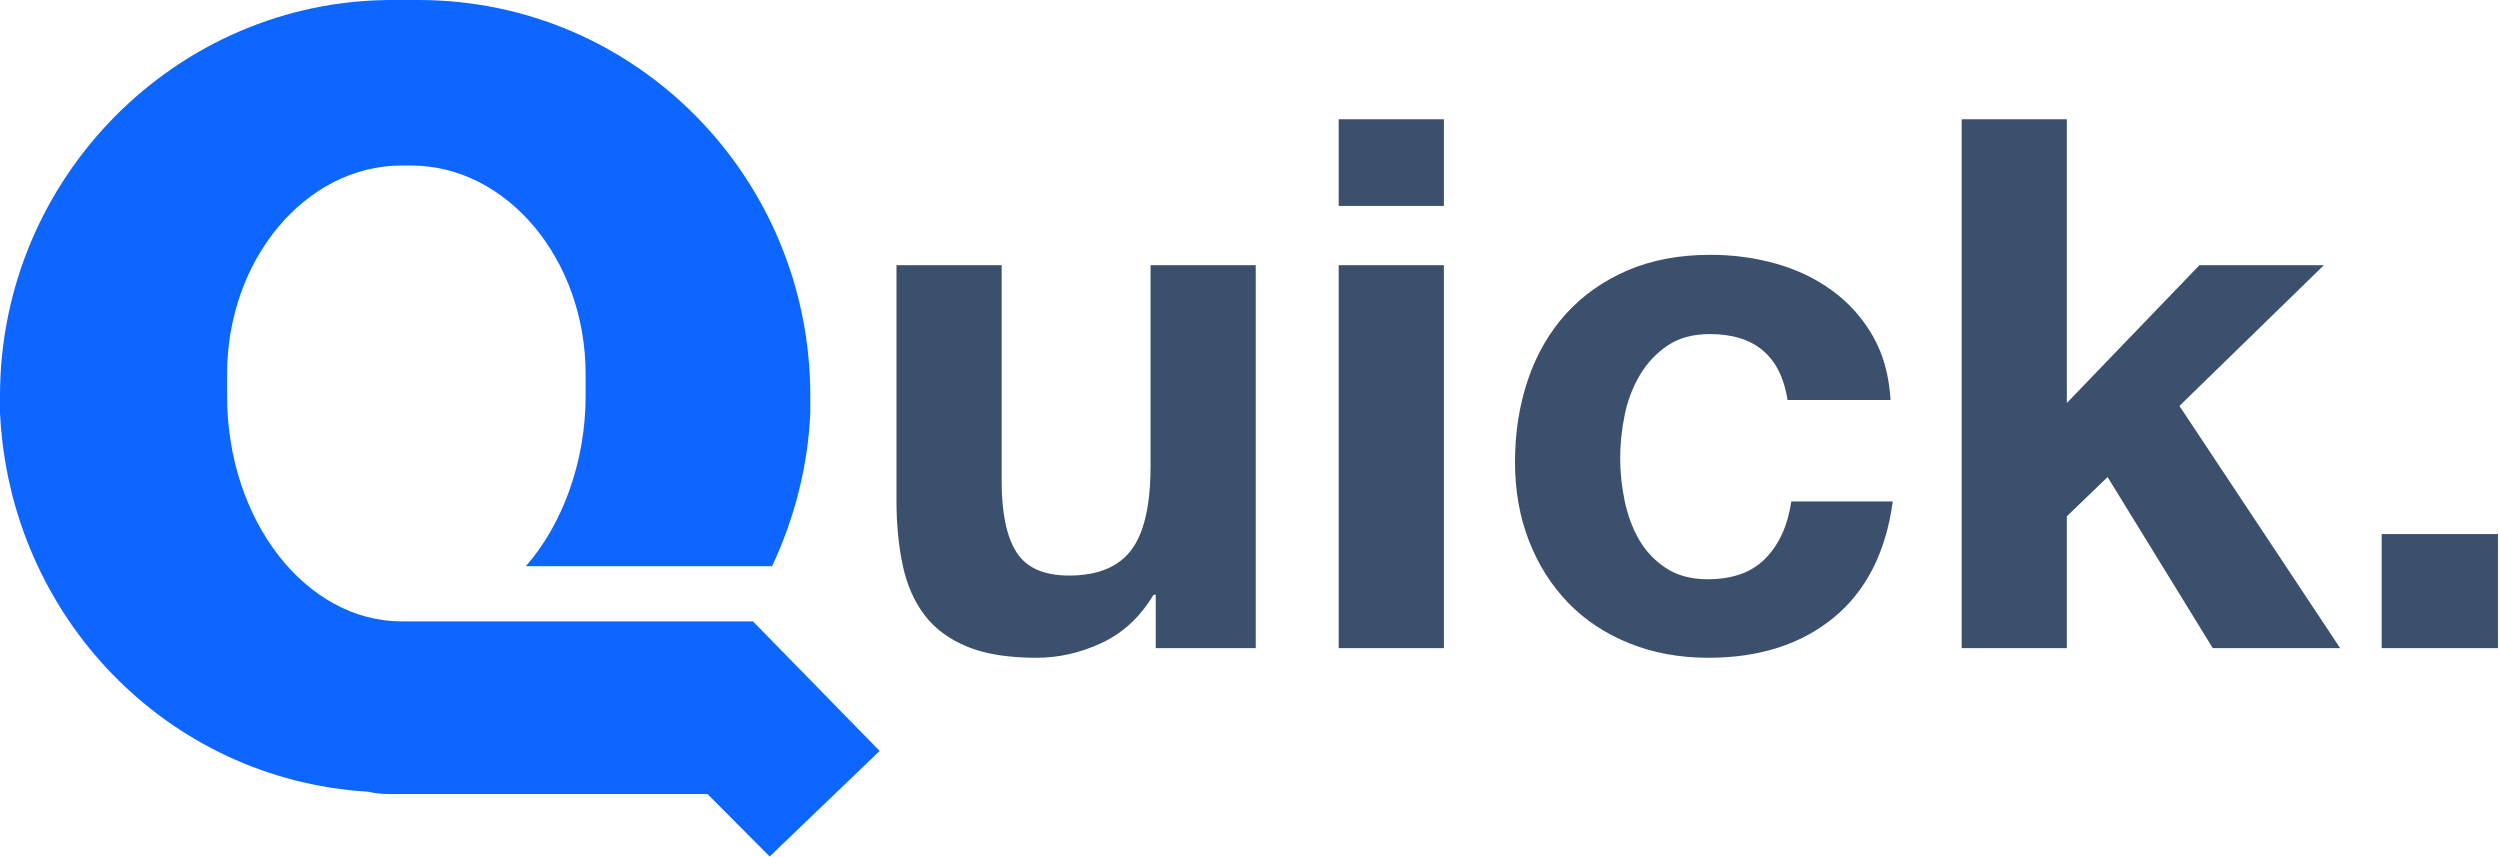
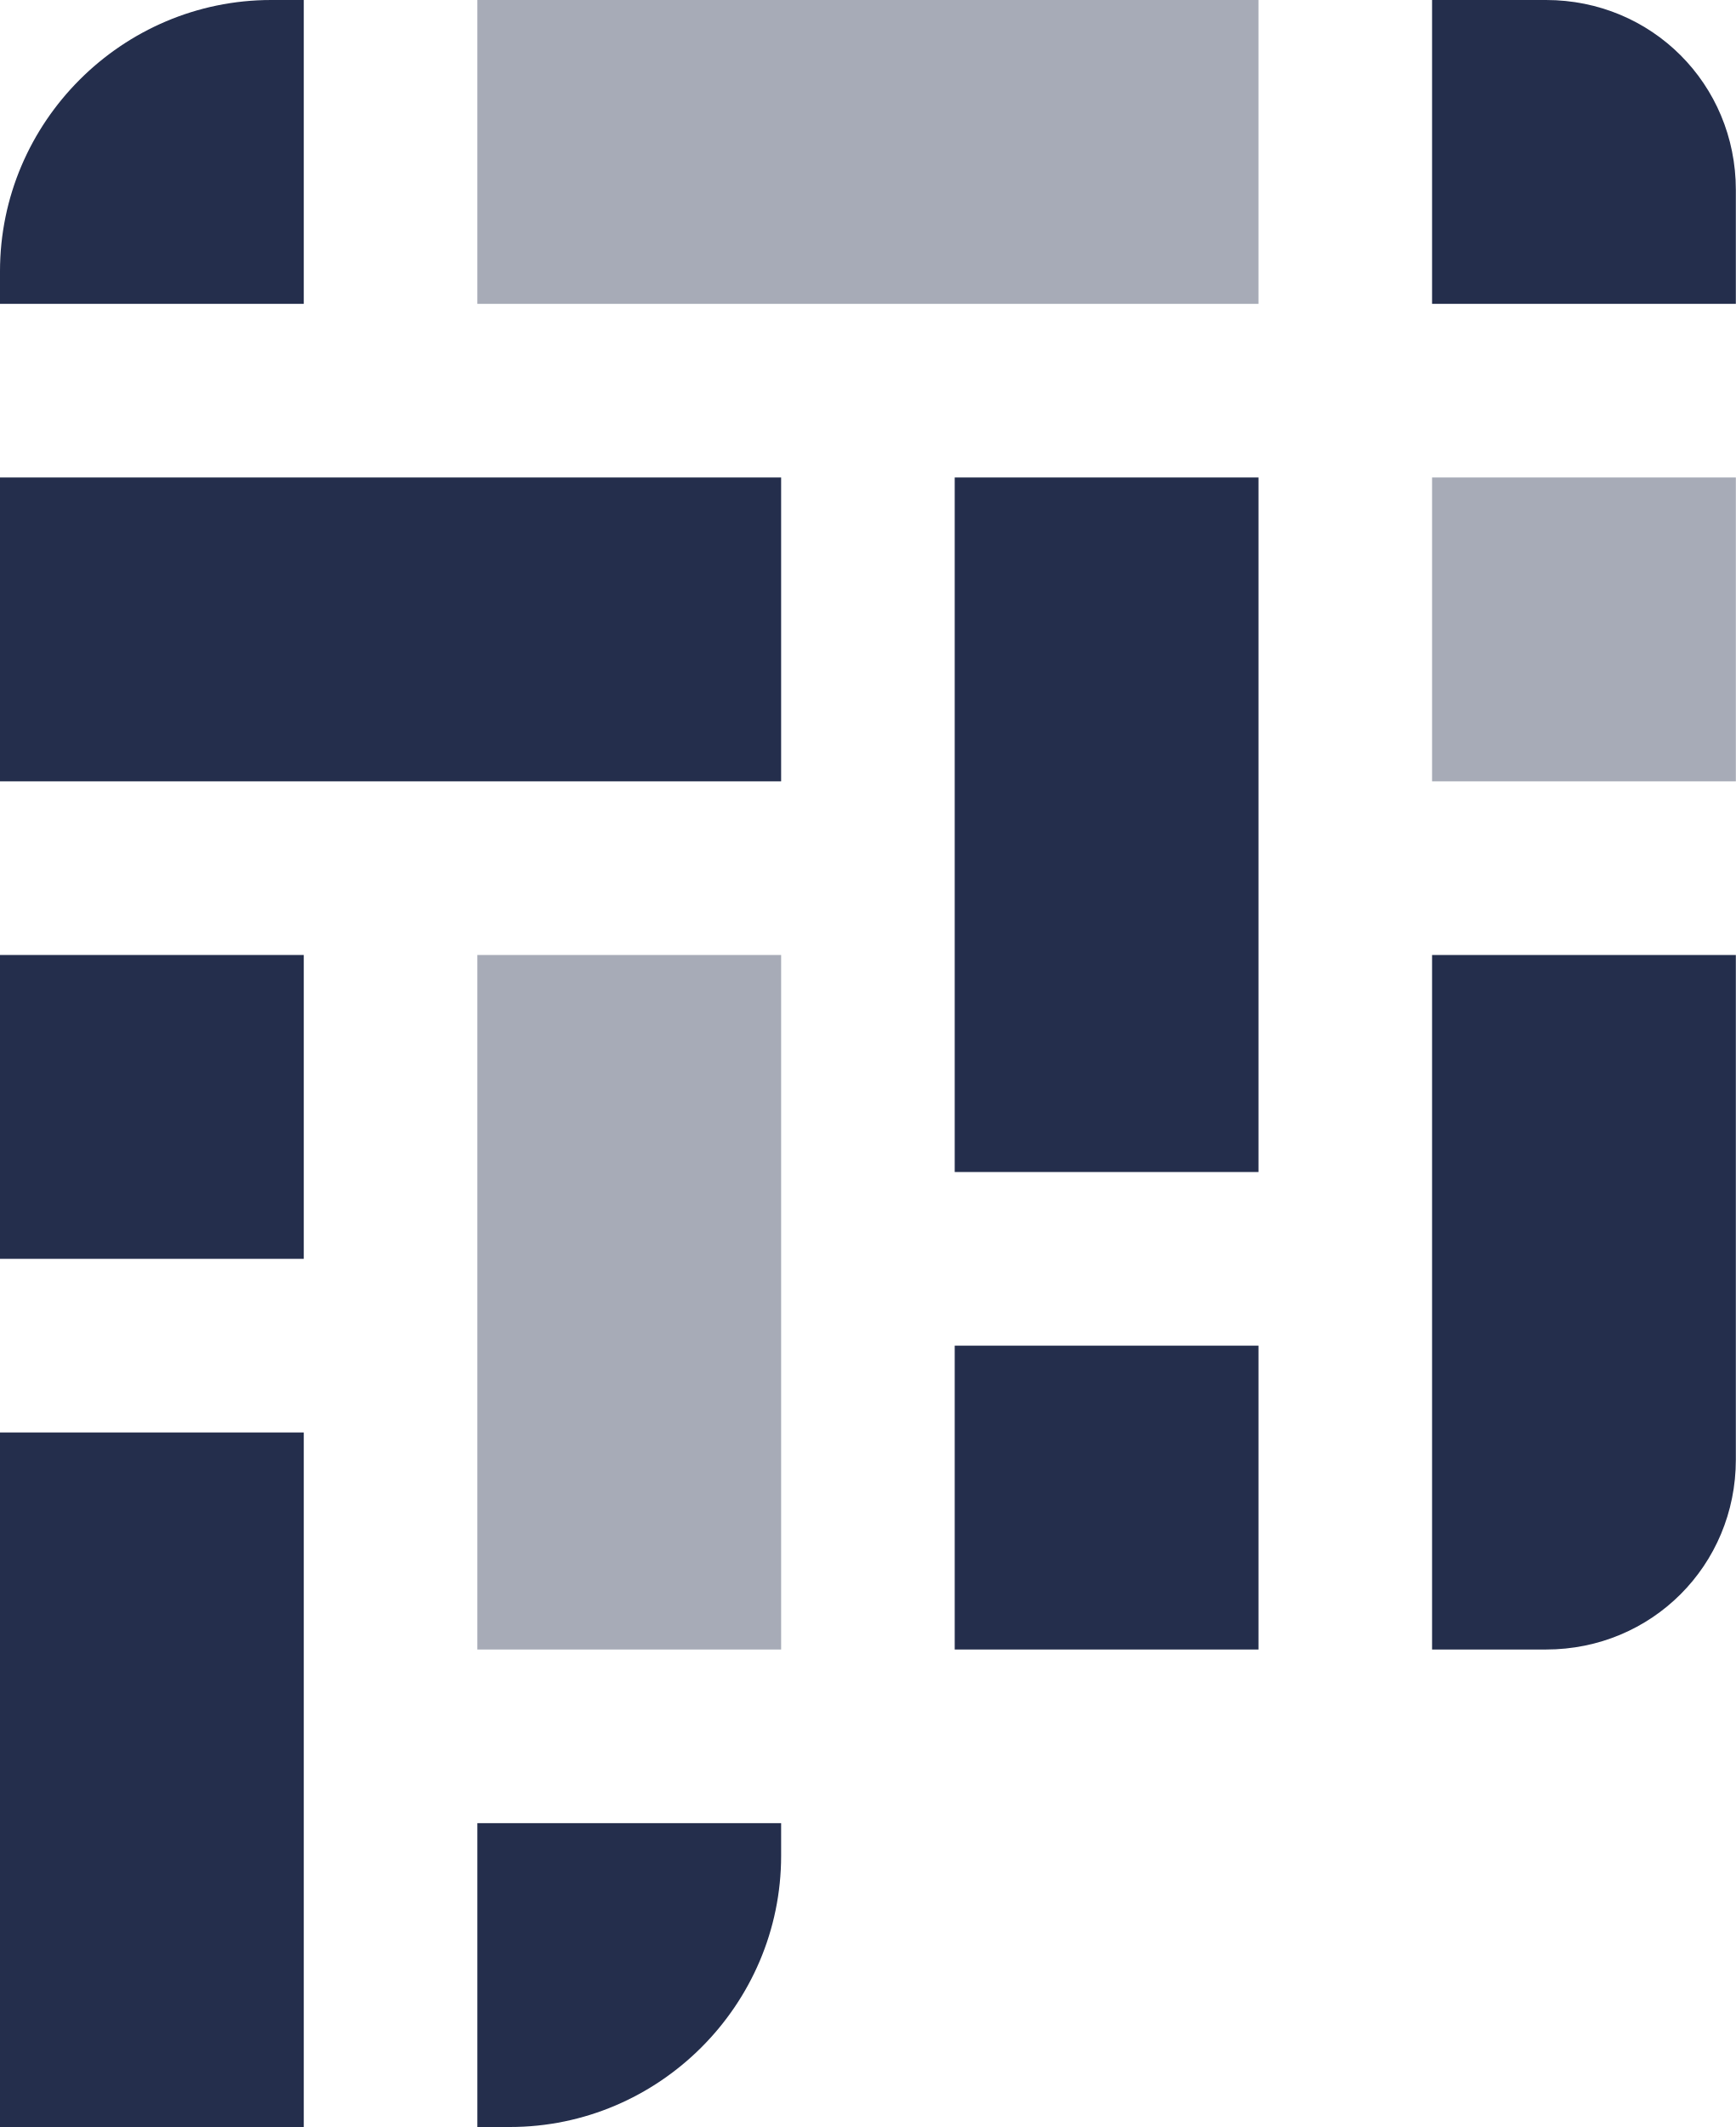
- <svg xmlns="http://www.w3.org/2000/svg" width="108px" height="37px" viewBox="0 0 108 37" version="1.1">
-   <g id="Page-1" stroke="none" stroke-width="1" fill="none" fill-rule="evenodd">
-     <path d="M54.248,28 L49.928,28 L49.928,25.696 L49.832,25.696 C49.256,26.656 48.509,27.349 47.592,27.776 C46.675,28.203 45.736,28.416 44.776,28.416 C43.56,28.416 42.563,28.256 41.784,27.936 C41.005,27.616 40.392,27.163 39.944,26.576 C39.496,25.989 39.181,25.275 39,24.432 C38.819,23.589 38.728,22.656 38.728,21.632 L38.728,11.456 L43.272,11.456 L43.272,20.8 C43.272,22.165 43.485,23.184 43.912,23.856 C44.339,24.528 45.096,24.864 46.184,24.864 C47.421,24.864 48.317,24.496 48.872,23.76 C49.427,23.024 49.704,21.813 49.704,20.128 L49.704,11.456 L54.248,11.456 L54.248,28 Z M62.376,8.896 L57.832,8.896 L57.832,5.152 L62.376,5.152 L62.376,8.896 Z M57.832,11.456 L62.376,11.456 L62.376,28 L57.832,28 L57.832,11.456 Z M77.224,17.28 C76.925,15.381 75.805,14.432 73.864,14.432 C73.139,14.432 72.531,14.597 72.04,14.928 C71.549,15.259 71.149,15.685 70.84,16.208 C70.531,16.731 70.312,17.307 70.184,17.936 C70.056,18.565 69.992,19.189 69.992,19.808 C69.992,20.405 70.056,21.013 70.184,21.632 C70.312,22.251 70.52,22.811 70.808,23.312 C71.096,23.813 71.485,24.224 71.976,24.544 C72.467,24.864 73.064,25.024 73.768,25.024 C74.856,25.024 75.693,24.72 76.28,24.112 C76.867,23.504 77.235,22.688 77.384,21.664 L81.768,21.664 C81.469,23.861 80.616,25.536 79.208,26.688 C77.8,27.84 75.997,28.416 73.8,28.416 C72.563,28.416 71.427,28.208 70.392,27.792 C69.357,27.376 68.477,26.795 67.752,26.048 C67.027,25.301 66.461,24.411 66.056,23.376 C65.651,22.341 65.448,21.205 65.448,19.968 C65.448,18.688 65.635,17.499 66.008,16.4 C66.381,15.301 66.931,14.352 67.656,13.552 C68.381,12.752 69.267,12.128 70.312,11.68 C71.357,11.232 72.552,11.008 73.896,11.008 C74.877,11.008 75.821,11.136 76.728,11.392 C77.635,11.648 78.445,12.037 79.16,12.56 C79.875,13.083 80.456,13.733 80.904,14.512 C81.352,15.291 81.608,16.213 81.672,17.28 L77.224,17.28 Z M84.744,5.152 L89.288,5.152 L89.288,17.408 L95.016,11.456 L100.392,11.456 L94.152,17.536 L101.096,28 L95.592,28 L91.048,20.608 L89.288,22.304 L89.288,28 L84.744,28 L84.744,5.152 Z M102.888,23.072 L107.912,23.072 L107.912,28 L102.888,28 L102.888,23.072 Z" id="uick." fill="#3b506c" fill-rule="nonzero" />
-     <path d="M17.245,0 C17.348,0 17.554,0 17.658,0 C17.761,0 17.967,0 18.071,0 C27.467,0 35.005,7.669 35.005,17.101 C35.005,17.308 35.005,17.515 35.005,17.826 C34.902,20.21 34.283,22.49 33.353,24.459 L22.717,24.459 C24.266,22.697 25.299,20.003 25.299,17.101 C25.299,17.101 25.299,16.997 25.299,16.997 C25.299,16.686 25.299,16.479 25.299,16.168 C25.299,11.193 21.891,7.151 17.761,7.151 C17.658,7.151 17.658,7.151 17.554,7.151 C17.451,7.151 17.451,7.151 17.348,7.151 C13.217,7.151 9.81,11.193 9.81,16.168 C9.81,16.479 9.81,16.686 9.81,16.997 C9.81,16.997 9.81,17.101 9.81,17.101 C9.81,22.49 13.217,26.843 17.348,26.843 C17.451,26.843 17.554,26.843 17.658,26.843 L18.277,26.843 L32.527,26.843 L38,32.44 L33.25,37 L30.565,34.305 L18.277,34.305 C17.864,34.305 17.451,34.305 17.038,34.305 C16.728,34.305 16.315,34.305 15.902,34.202 C7.228,33.683 0.413,26.636 0,17.826 C0,17.619 0,17.412 0,17.101 C0,7.669 7.641,0 16.935,0 L17.245,0 Z" id="Q" fill="#0C66FF" fill-rule="nonzero" />
-   </g>
+ <svg xmlns="http://www.w3.org/2000/svg" version="1.1" id="Layer_1" x="0px" y="0px" viewBox="0 0 64 78.4" style="enable-background:new 0 0 64 78.4;" xml:space="preserve">
+   <style type="text/css">
+ 	.st0{fill:#242E4C;}
+ 	.st1{opacity:0.4;fill:#242E4C;enable-background:new    ;}
+ </style>
+   <path id="Rectangle_14" class="st0" d="M10,0h1.2v11.2H0V10C0,4.5,4.5,0,10,0z" />
+   <rect id="Rectangle_15" x="35.2" y="17.6" class="st0" width="11.2" height="25.6" />
+   <rect id="Rectangle_16" x="17.6" y="35.2" class="st1" width="11.2" height="25.6" />
+   <path id="Rectangle_17" class="st0" d="M52.8,35.2H64v18.6c0,3.9-3.1,7-7,7h-4.2V35.2z" />
+   <rect id="Rectangle_18" y="52.8" class="st0" width="11.2" height="25.6" />
+   <path id="Rectangle_19" class="st0" d="M52.8,0H57c3.9,0,7,3.1,7,7l0,0l0,0v4.2H52.8V0z" />
+   <rect id="Rectangle_20" x="52.8" y="17.6" class="st1" width="11.2" height="11.2" />
+   <rect id="Rectangle_21" y="35.2" class="st0" width="11.2" height="11.2" />
+   <rect id="Rectangle_22" x="35.2" y="49.6" class="st0" width="11.2" height="11.2" />
+   <path id="Rectangle_23" class="st0" d="M17.6,67.2h11.2v1.2c0,5.5-4.5,10-10,10h-1.2V67.2z" />
+   <rect id="Rectangle_24" x="17.6" class="st1" width="28.8" height="11.2" />
+   <rect id="Rectangle_25" y="17.6" class="st0" width="28.8" height="11.2" />
</svg>
